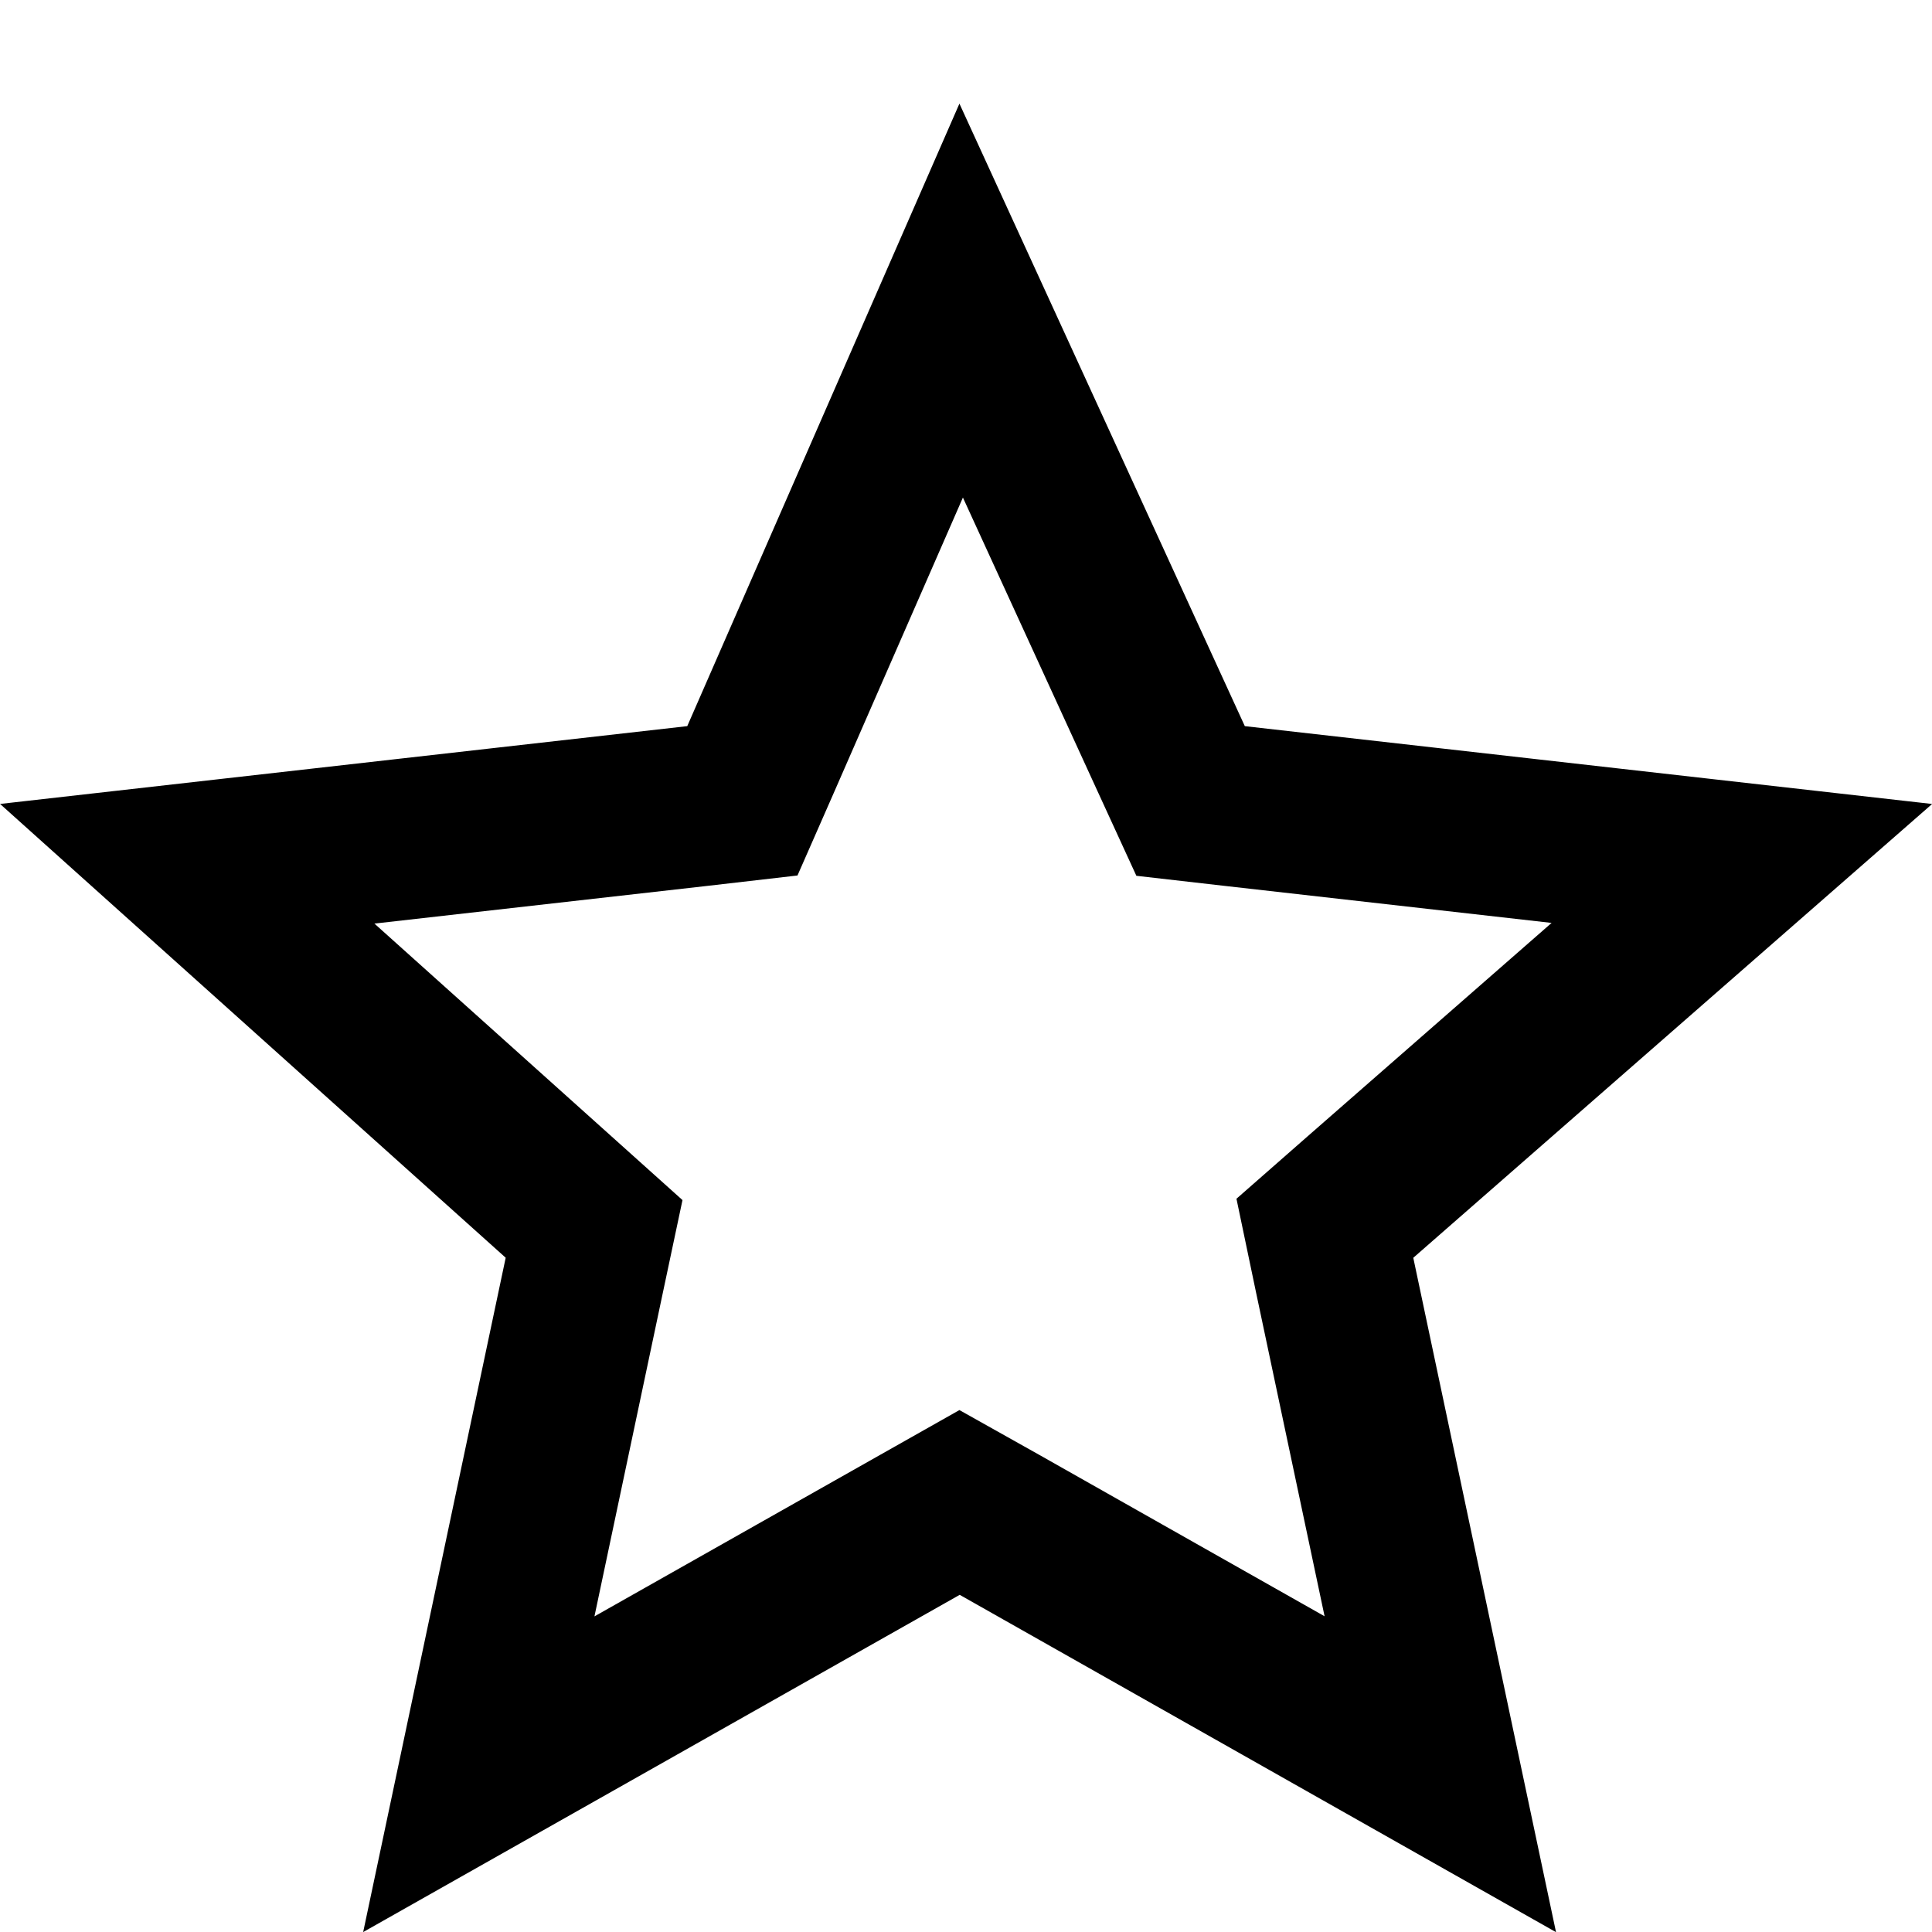
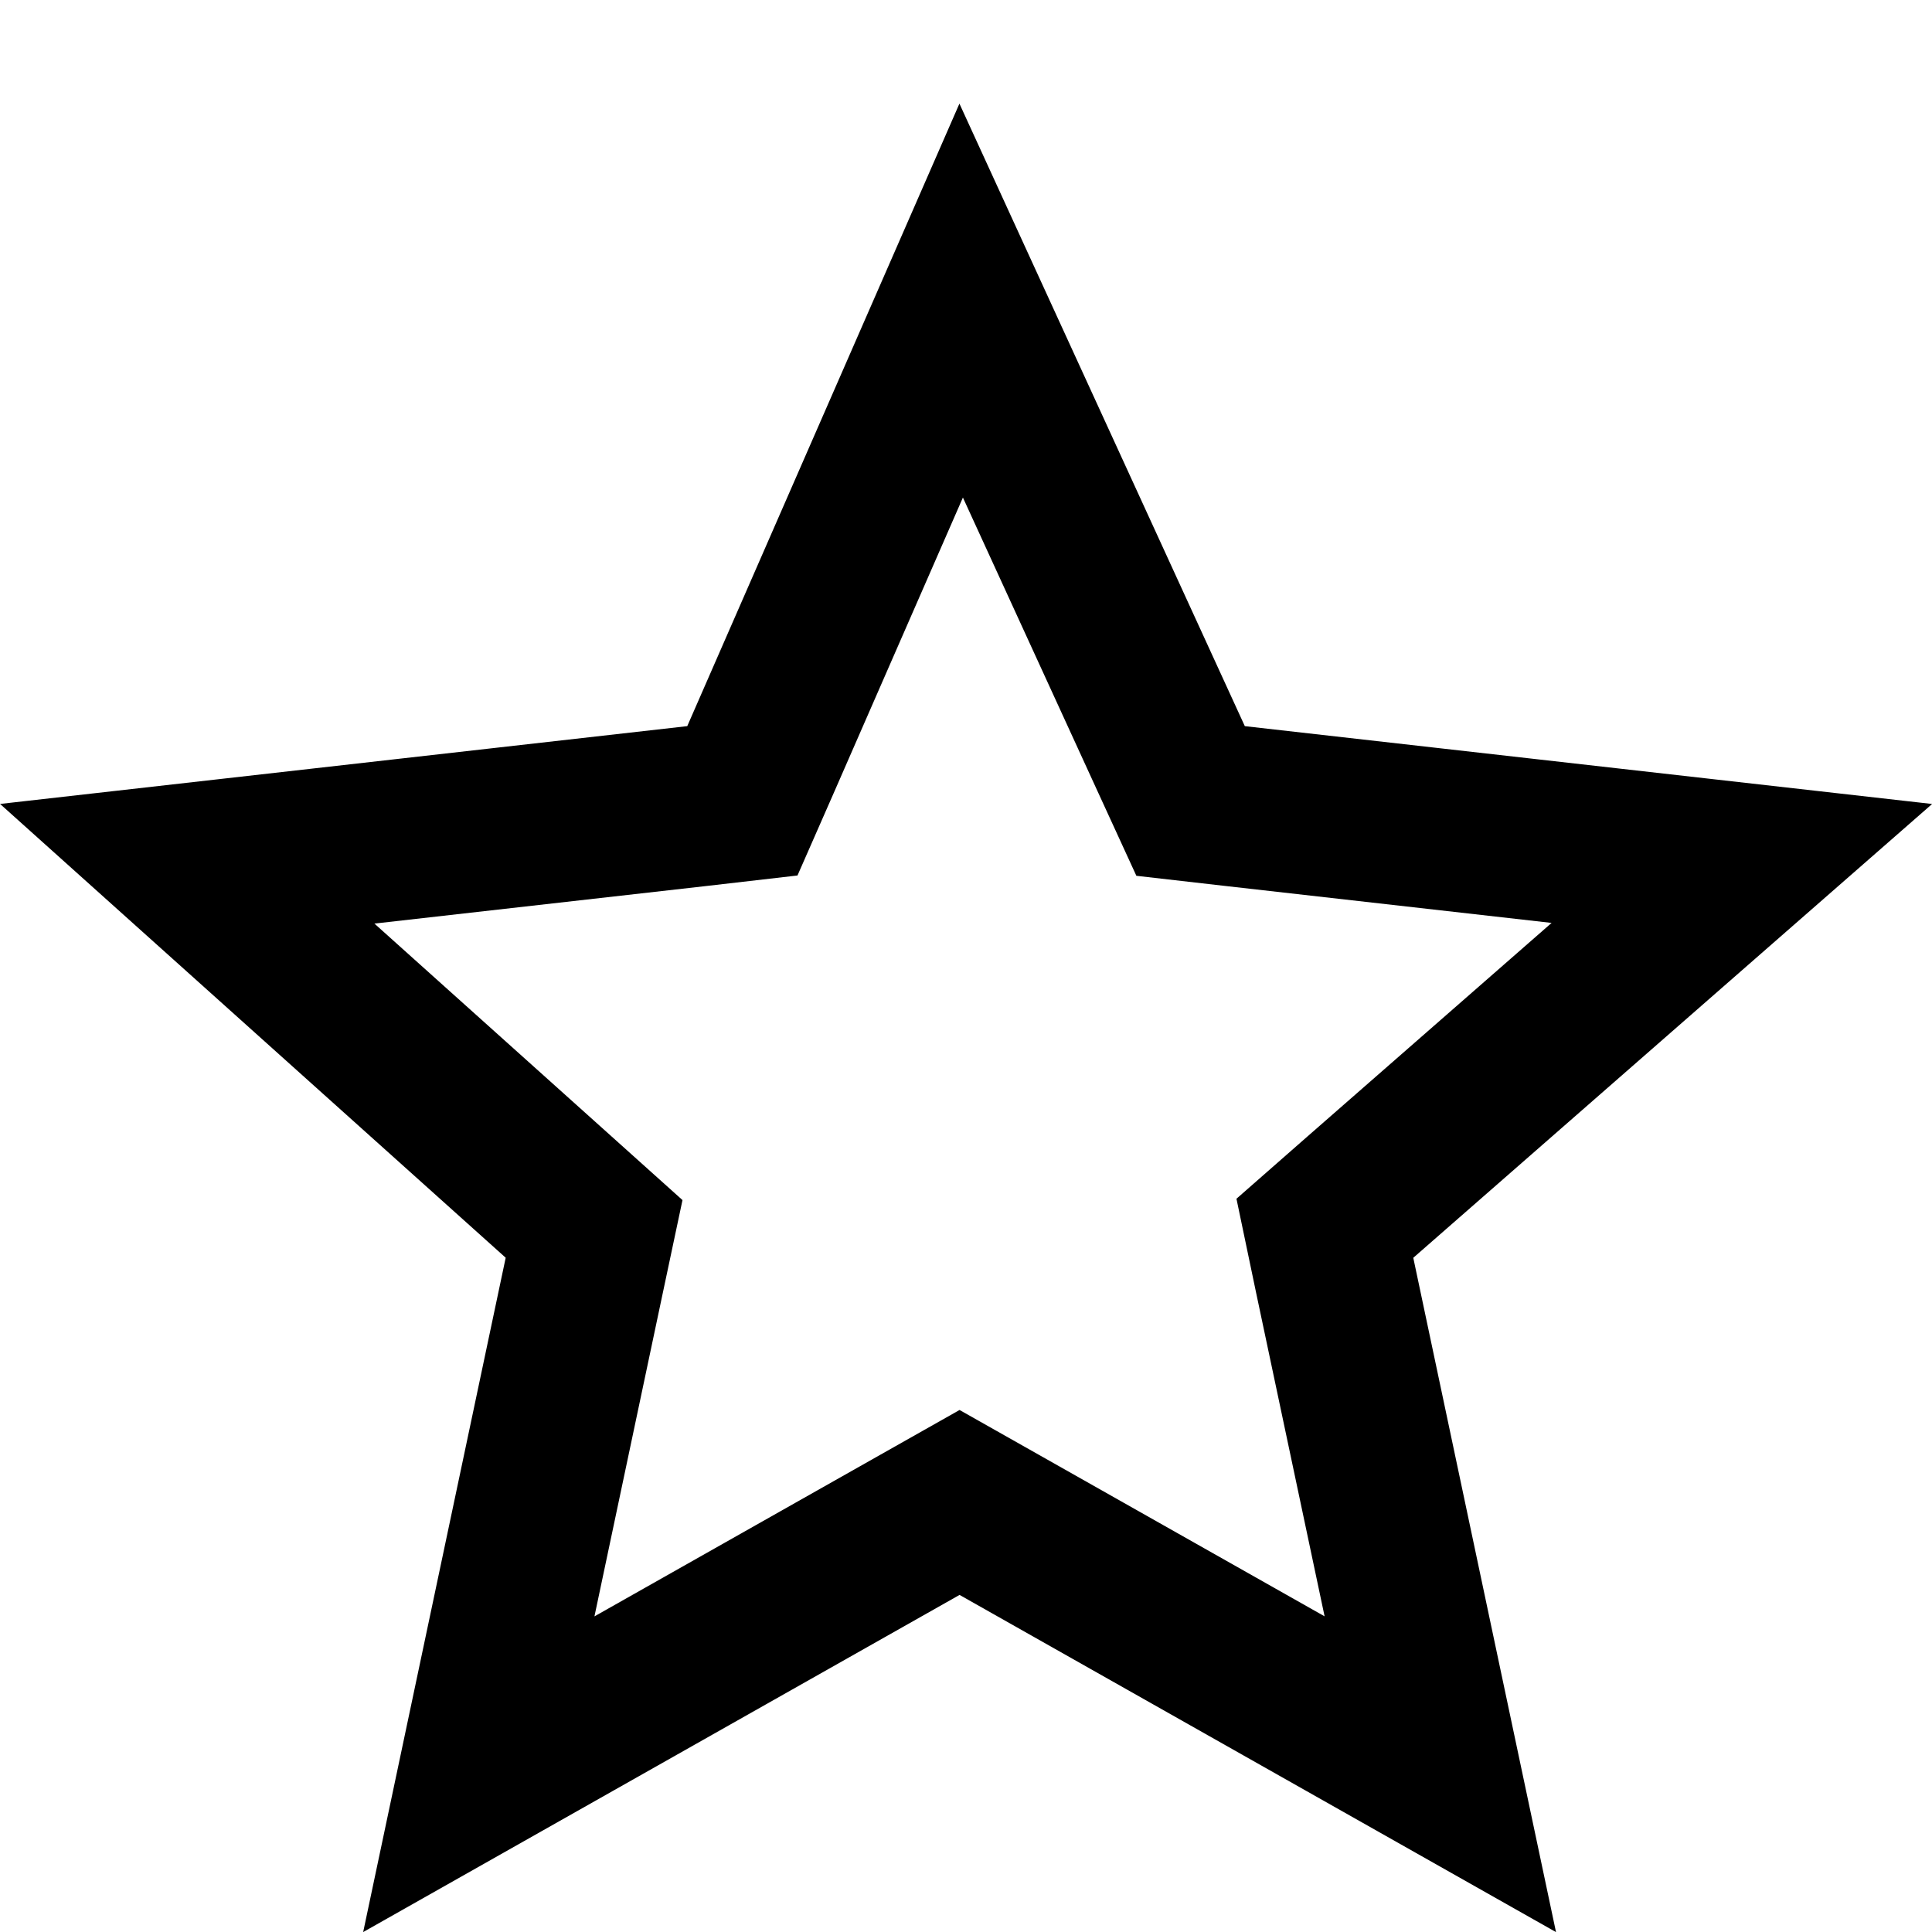
- <svg xmlns="http://www.w3.org/2000/svg" width="12" height="12" fill="none">
-   <path d="M5.97 1.867l1.307 2.851.118.257.28.032 3.144.356-2.37 2.073-.22.193.06.287.657 3.104-2.74-1.55-.246-.138-.246.139-2.74 1.549.656-3.104.06-.283-.215-.193-2.312-2.075 3.162-.358.286-.033.116-.264L5.97 1.867z" stroke="#000" />
+ <svg xmlns="http://www.w3.org/2000/svg" width="12" height="12" viewBox="0 0 12 12" fill="none">
+   <path d="M5.97 1.867L7.277 4.718L7.395 4.975L7.675 5.007L10.819 5.363L8.449 7.436L8.229 7.629L8.289 7.916L8.946 11.02L6.206 9.471L5.96 9.332L5.714 9.471L2.974 11.02L3.63 7.916L3.69 7.633L3.475 7.44L1.163 5.365L4.325 5.007L4.611 4.974L4.727 4.71L5.97 1.867Z" stroke="black" />
</svg>
